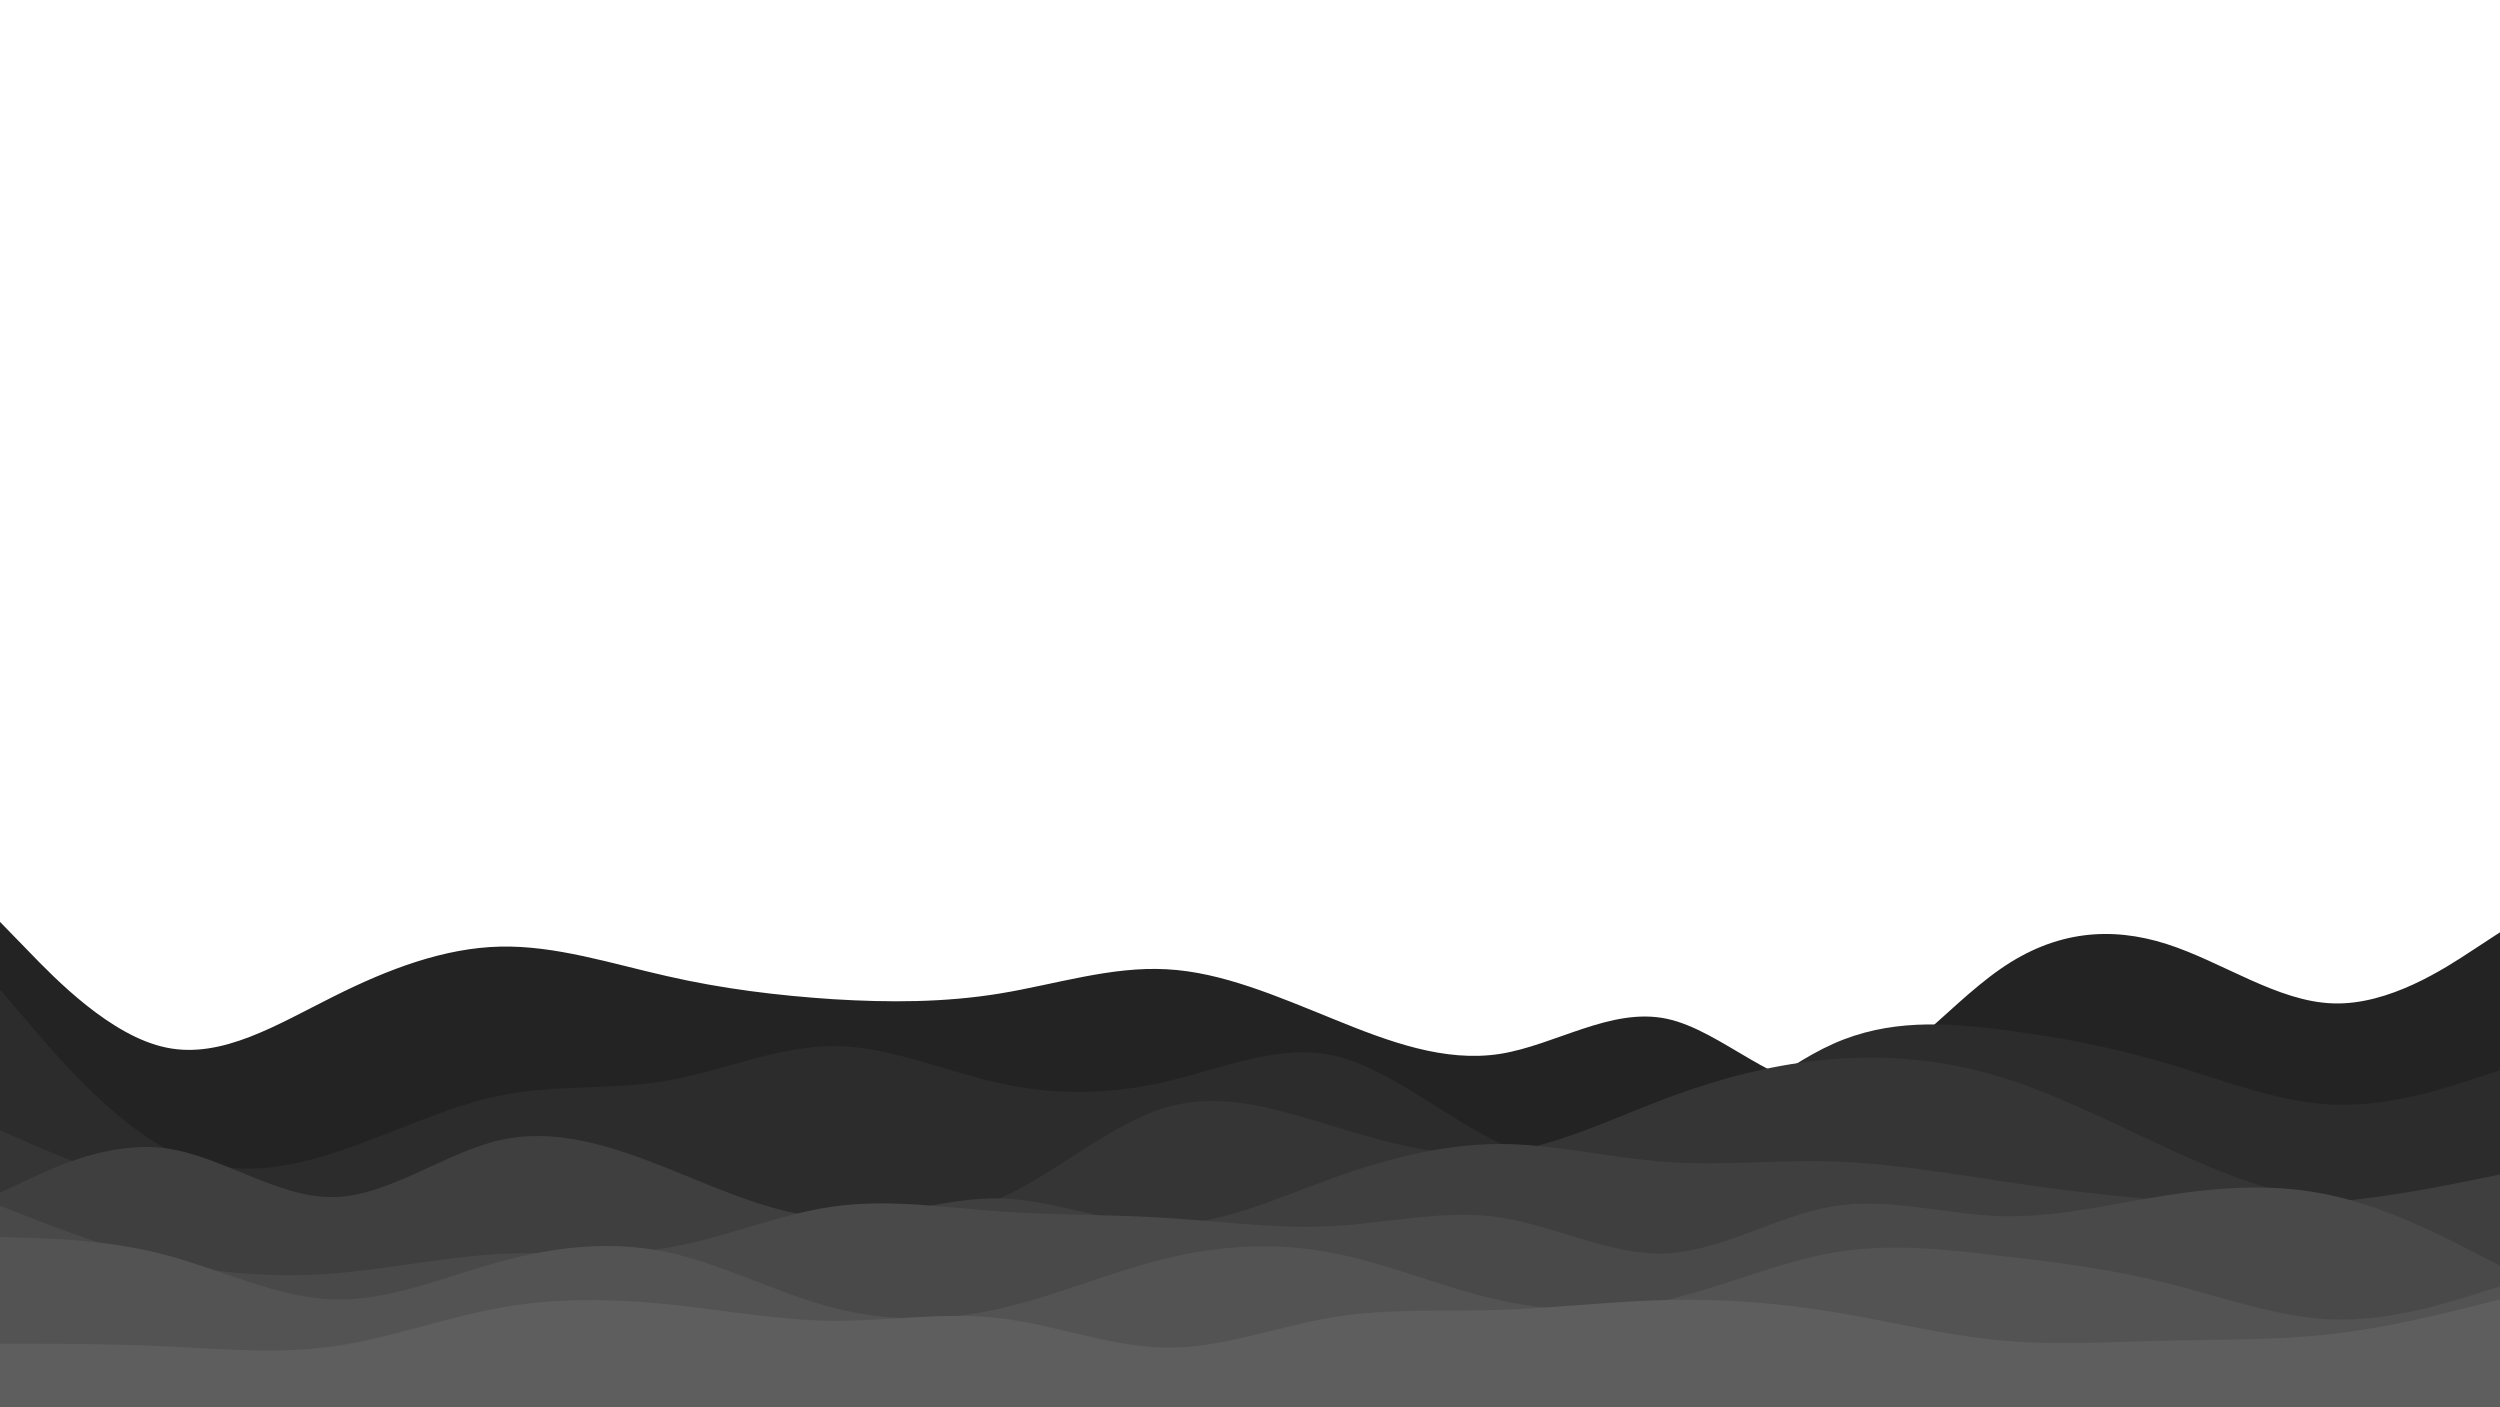
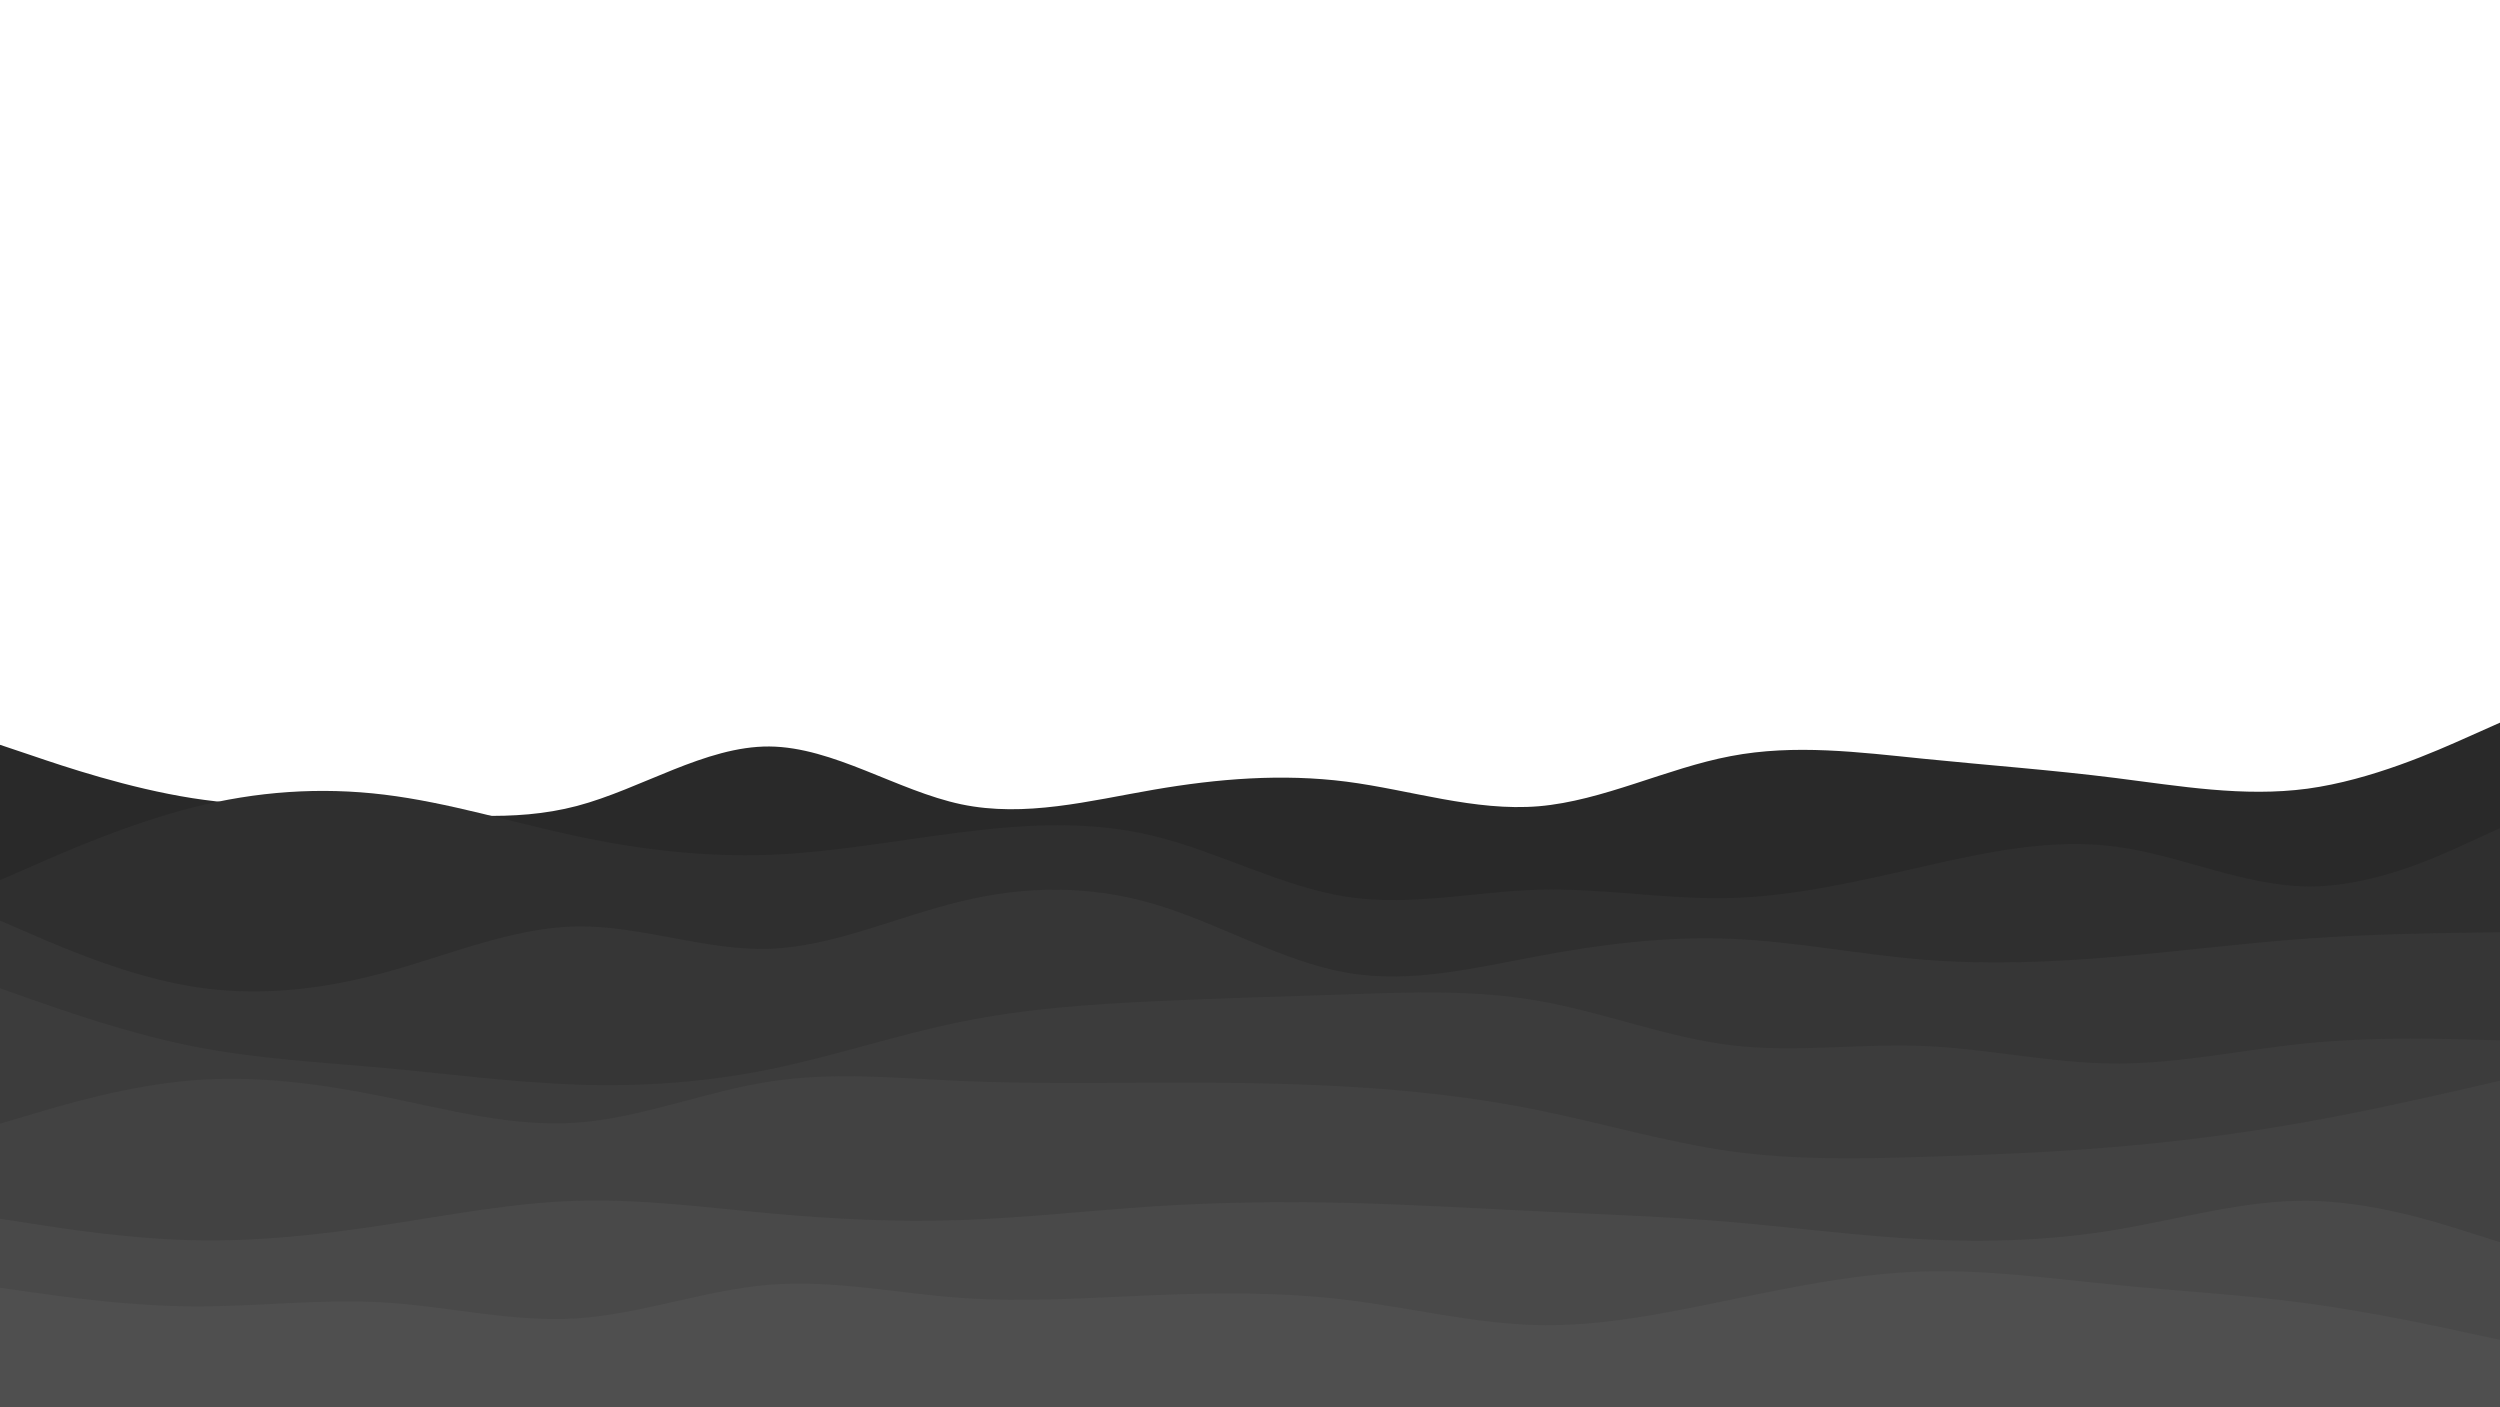
- <svg xmlns="http://www.w3.org/2000/svg" id="visual" viewBox="0 0 960 540" width="1920" height="1080" version="1.1">
-   <path d="M0 354L10.7 365C21.3 376 42.7 398 64 402.3C85.3 406.7 106.7 393.3 128 382.7C149.3 372 170.7 364 192 363.5C213.3 363 234.7 370 256 374.8C277.3 379.7 298.7 382.3 320 383.7C341.3 385 362.7 385 384 381.5C405.3 378 426.7 371 448 372.2C469.3 373.3 490.7 382.7 512 391.3C533.3 400 554.7 408 576 404.7C597.3 401.3 618.7 386.7 640 391.2C661.3 395.7 682.7 419.3 704 417.2C725.3 415 746.7 387 768 372.2C789.3 357.3 810.7 355.7 832 362.5C853.3 369.3 874.7 384.7 896 385.3C917.3 386 938.7 372 949.3 365L960 358L960 541L949.3 541C938.7 541 917.3 541 896 541C874.7 541 853.3 541 832 541C810.7 541 789.3 541 768 541C746.7 541 725.3 541 704 541C682.7 541 661.3 541 640 541C618.7 541 597.3 541 576 541C554.7 541 533.3 541 512 541C490.7 541 469.3 541 448 541C426.7 541 405.3 541 384 541C362.7 541 341.3 541 320 541C298.7 541 277.3 541 256 541C234.7 541 213.3 541 192 541C170.7 541 149.3 541 128 541C106.7 541 85.3 541 64 541C42.7 541 21.3 541 10.7 541L0 541Z" fill="#232323" />
-   <path d="M0 380L10.7 392.5C21.3 405 42.7 430 64 441.2C85.3 452.3 106.7 449.7 128 442.8C149.3 436 170.7 425 192 420.7C213.3 416.3 234.7 418.7 256 415C277.3 411.3 298.7 401.7 320 401.7C341.3 401.7 362.7 411.3 384 416C405.3 420.7 426.7 420.3 448 415.3C469.3 410.3 490.7 400.7 512 405.3C533.3 410 554.7 429 576 439C597.3 449 618.7 450 640 440.3C661.3 430.7 682.7 410.3 704 400.8C725.3 391.3 746.7 392.7 768 395.3C789.3 398 810.7 402 832 408.3C853.3 414.7 874.7 423.3 896 424.2C917.3 425 938.7 418 949.3 414.5L960 411L960 541L949.3 541C938.7 541 917.3 541 896 541C874.7 541 853.3 541 832 541C810.7 541 789.3 541 768 541C746.7 541 725.3 541 704 541C682.7 541 661.3 541 640 541C618.7 541 597.3 541 576 541C554.7 541 533.3 541 512 541C490.7 541 469.3 541 448 541C426.7 541 405.3 541 384 541C362.7 541 341.3 541 320 541C298.7 541 277.3 541 256 541C234.7 541 213.3 541 192 541C170.7 541 149.3 541 128 541C106.7 541 85.3 541 64 541C42.7 541 21.3 541 10.7 541L0 541Z" fill="#2c2c2c" />
-   <path d="M0 434L10.7 438.7C21.3 443.3 42.7 452.7 64 456.5C85.3 460.3 106.7 458.7 128 459.7C149.3 460.7 170.7 464.3 192 464.7C213.3 465 234.7 462 256 462.2C277.3 462.3 298.7 465.7 320 467.5C341.3 469.3 362.7 469.7 384 460.2C405.3 450.7 426.7 431.3 448 425.2C469.3 419 490.7 426 512 432.5C533.3 439 554.7 445 576 442.7C597.3 440.3 618.7 429.7 640 421.7C661.3 413.7 682.7 408.3 704 406.7C725.3 405 746.7 407 768 413.5C789.3 420 810.7 431 832 440.8C853.3 450.7 874.7 459.3 896 461C917.3 462.7 938.7 457.3 949.3 454.7L960 452L960 541L949.3 541C938.7 541 917.3 541 896 541C874.7 541 853.3 541 832 541C810.7 541 789.3 541 768 541C746.7 541 725.3 541 704 541C682.7 541 661.3 541 640 541C618.7 541 597.3 541 576 541C554.7 541 533.3 541 512 541C490.7 541 469.3 541 448 541C426.7 541 405.3 541 384 541C362.7 541 341.3 541 320 541C298.7 541 277.3 541 256 541C234.7 541 213.3 541 192 541C170.7 541 149.3 541 128 541C106.7 541 85.3 541 64 541C42.7 541 21.3 541 10.7 541L0 541Z" fill="#353535" />
-   <path d="M0 458L10.7 453C21.3 448 42.7 438 64 441C85.3 444 106.7 460 128 459.7C149.3 459.3 170.7 442.7 192 437.8C213.3 433 234.7 440 256 448.5C277.3 457 298.7 467 320 467.7C341.3 468.3 362.7 459.7 384 460.2C405.3 460.7 426.7 470.3 448 470.2C469.3 470 490.7 460 512 452.3C533.3 444.7 554.7 439.3 576 439.3C597.3 439.3 618.7 444.7 640 446.2C661.3 447.7 682.7 445.3 704 446C725.3 446.7 746.7 450.3 768 453.5C789.3 456.7 810.7 459.3 832 461C853.3 462.7 874.7 463.3 896 461.5C917.3 459.7 938.7 455.3 949.3 453.2L960 451L960 541L949.3 541C938.7 541 917.3 541 896 541C874.7 541 853.3 541 832 541C810.7 541 789.3 541 768 541C746.7 541 725.3 541 704 541C682.7 541 661.3 541 640 541C618.7 541 597.3 541 576 541C554.7 541 533.3 541 512 541C490.7 541 469.3 541 448 541C426.7 541 405.3 541 384 541C362.7 541 341.3 541 320 541C298.7 541 277.3 541 256 541C234.7 541 213.3 541 192 541C170.7 541 149.3 541 128 541C106.7 541 85.3 541 64 541C42.7 541 21.3 541 10.7 541L0 541Z" fill="#3f3f3f" />
-   <path d="M0 463L10.7 467.2C21.3 471.3 42.7 479.7 64 484.5C85.3 489.3 106.7 490.7 128 489C149.3 487.3 170.7 482.7 192 481.5C213.3 480.3 234.7 482.7 256 479.2C277.3 475.7 298.7 466.3 320 463.3C341.3 460.3 362.7 463.7 384 465.2C405.3 466.7 426.7 466.3 448 467.7C469.3 469 490.7 472 512 470.8C533.3 469.7 554.7 464.3 576 467.5C597.3 470.7 618.7 482.3 640 481.3C661.3 480.3 682.7 466.7 704 463.2C725.3 459.7 746.7 466.3 768 467C789.3 467.7 810.7 462.3 832 459C853.3 455.7 874.7 454.3 896 459.2C917.3 464 938.7 475 949.3 480.5L960 486L960 541L949.3 541C938.7 541 917.3 541 896 541C874.7 541 853.3 541 832 541C810.7 541 789.3 541 768 541C746.7 541 725.3 541 704 541C682.7 541 661.3 541 640 541C618.7 541 597.3 541 576 541C554.7 541 533.3 541 512 541C490.7 541 469.3 541 448 541C426.7 541 405.3 541 384 541C362.7 541 341.3 541 320 541C298.7 541 277.3 541 256 541C234.7 541 213.3 541 192 541C170.7 541 149.3 541 128 541C106.7 541 85.3 541 64 541C42.7 541 21.3 541 10.7 541L0 541Z" fill="#494949" />
-   <path d="M0 475L10.7 475.3C21.3 475.7 42.7 476.3 64 482C85.3 487.7 106.7 498.3 128 499C149.3 499.7 170.7 490.3 192 484.5C213.3 478.7 234.7 476.3 256 480.8C277.3 485.3 298.7 496.7 320 502.2C341.3 507.7 362.7 507.3 384 502.5C405.3 497.7 426.7 488.3 448 483.2C469.3 478 490.7 477 512 481.2C533.3 485.3 554.7 494.7 576 499.3C597.3 504 618.7 504 640 499.2C661.3 494.3 682.7 484.7 704 481C725.3 477.3 746.7 479.7 768 482.2C789.3 484.7 810.7 487.3 832 492.7C853.3 498 874.7 506 896 506.7C917.3 507.3 938.7 500.7 949.3 497.3L960 494L960 541L949.3 541C938.7 541 917.3 541 896 541C874.7 541 853.3 541 832 541C810.7 541 789.3 541 768 541C746.7 541 725.3 541 704 541C682.7 541 661.3 541 640 541C618.7 541 597.3 541 576 541C554.7 541 533.3 541 512 541C490.7 541 469.3 541 448 541C426.7 541 405.3 541 384 541C362.7 541 341.3 541 320 541C298.7 541 277.3 541 256 541C234.7 541 213.3 541 192 541C170.7 541 149.3 541 128 541C106.7 541 85.3 541 64 541C42.7 541 21.3 541 10.7 541L0 541Z" fill="#535353" />
-   <path d="M0 516L10.7 516C21.3 516 42.7 516 64 517C85.3 518 106.7 520 128 517C149.3 514 170.7 506 192 502.2C213.3 498.3 234.7 498.7 256 500.8C277.3 503 298.7 507 320 507.2C341.3 507.3 362.7 503.7 384 506.2C405.3 508.7 426.7 517.3 448 517.5C469.3 517.7 490.7 509.3 512 505.8C533.3 502.3 554.7 503.7 576 503C597.3 502.3 618.7 499.7 640 499.2C661.3 498.7 682.7 500.3 704 503.8C725.3 507.3 746.7 512.7 768 514.7C789.3 516.7 810.7 515.3 832 514.8C853.3 514.3 874.7 514.7 896 512.2C917.3 509.7 938.7 504.3 949.3 501.7L960 499L960 541L949.3 541C938.7 541 917.3 541 896 541C874.7 541 853.3 541 832 541C810.7 541 789.3 541 768 541C746.7 541 725.3 541 704 541C682.7 541 661.3 541 640 541C618.7 541 597.3 541 576 541C554.7 541 533.3 541 512 541C490.7 541 469.3 541 448 541C426.7 541 405.3 541 384 541C362.7 541 341.3 541 320 541C298.7 541 277.3 541 256 541C234.7 541 213.3 541 192 541C170.7 541 149.3 541 128 541C106.7 541 85.3 541 64 541C42.7 541 21.3 541 10.7 541L0 541Z" fill="#5e5e5e" />
+ <svg xmlns="http://www.w3.org/2000/svg" id="visual" viewBox="0 0 1920 1080" width="1920" height="1080" version="1.1">
+   <path d="M0 572L24.7 580.3C49.3 588.7 98.7 605.3 147.8 613C197 620.7 246 619.3 295.2 622.2C344.3 625 393.7 632 443 619C492.3 606 541.7 573 590.8 573.3C640 573.7 689 607.3 738.2 617.7C787.3 628 836.7 615 886 606.5C935.3 598 984.7 594 1034 600.3C1083.3 606.7 1132.7 623.3 1181.8 619.2C1231 615 1280 590 1329.2 580.7C1378.3 571.3 1427.7 577.7 1477 582.7C1526.3 587.7 1575.7 591.3 1624.8 597.5C1674 603.7 1723 612.3 1772.2 605.7C1821.3 599 1870.7 577 1895.3 566L1920 555L1920 1081L1895.3 1081C1870.7 1081 1821.3 1081 1772.2 1081C1723 1081 1674 1081 1624.8 1081C1575.7 1081 1526.3 1081 1477 1081C1427.7 1081 1378.3 1081 1329.2 1081C1280 1081 1231 1081 1181.8 1081C1132.7 1081 1083.3 1081 1034 1081C984.7 1081 935.3 1081 886 1081C836.7 1081 787.3 1081 738.2 1081C689 1081 640 1081 590.8 1081C541.7 1081 492.3 1081 443 1081C393.7 1081 344.3 1081 295.2 1081C246 1081 197 1081 147.8 1081C98.7 1081 49.3 1081 24.7 1081L0 1081Z" fill="#292929" />
+   <path d="M0 676L24.7 665.2C49.3 654.3 98.7 632.7 147.8 620.2C197 607.7 246 604.3 295.2 610.3C344.3 616.3 393.7 631.7 443 642.2C492.3 652.7 541.7 658.3 590.8 656.5C640 654.7 689 645.3 738.2 639.2C787.3 633 836.7 630 886 642C935.3 654 984.7 681 1034 688.7C1083.3 696.3 1132.7 684.7 1181.8 683.3C1231 682 1280 691 1329.2 689.7C1378.3 688.3 1427.7 676.7 1477 665.5C1526.3 654.3 1575.7 643.7 1624.8 650.2C1674 656.7 1723 680.3 1772.2 680.8C1821.3 681.3 1870.7 658.7 1895.3 647.3L1920 636L1920 1081L1895.3 1081C1870.7 1081 1821.3 1081 1772.2 1081C1723 1081 1674 1081 1624.8 1081C1575.7 1081 1526.3 1081 1477 1081C1427.7 1081 1378.3 1081 1329.2 1081C1280 1081 1231 1081 1181.8 1081C1132.7 1081 1083.3 1081 1034 1081C984.7 1081 935.3 1081 886 1081C836.7 1081 787.3 1081 738.2 1081C689 1081 640 1081 590.8 1081C541.7 1081 492.3 1081 443 1081C393.7 1081 344.3 1081 295.2 1081C246 1081 197 1081 147.8 1081C98.7 1081 49.3 1081 24.7 1081L0 1081Z" fill="#2f2f2f" />
+   <path d="M0 707L24.7 717.7C49.3 728.3 98.7 749.7 147.8 757.7C197 765.7 246 760.3 295.2 747C344.3 733.7 393.7 712.3 443 711.5C492.3 710.7 541.7 730.3 590.8 728.7C640 727 689 704 738.2 692.2C787.3 680.3 836.7 679.7 886 694.2C935.3 708.7 984.7 738.3 1034 747C1083.3 755.7 1132.7 743.3 1181.8 734.2C1231 725 1280 719 1329.2 721C1378.3 723 1427.7 733 1477 737C1526.3 741 1575.7 739 1624.8 734.8C1674 730.7 1723 724.3 1772.2 720.8C1821.3 717.3 1870.7 716.7 1895.3 716.3L1920 716L1920 1081L1895.3 1081C1870.7 1081 1821.3 1081 1772.2 1081C1723 1081 1674 1081 1624.8 1081C1575.7 1081 1526.3 1081 1477 1081C1427.7 1081 1378.3 1081 1329.2 1081C1280 1081 1231 1081 1181.8 1081C1132.7 1081 1083.3 1081 1034 1081C984.7 1081 935.3 1081 886 1081C836.7 1081 787.3 1081 738.2 1081C689 1081 640 1081 590.8 1081C541.7 1081 492.3 1081 443 1081C393.7 1081 344.3 1081 295.2 1081C246 1081 197 1081 147.8 1081C98.7 1081 49.3 1081 24.7 1081L0 1081Z" fill="#363636" />
+   <path d="M0 759L24.7 767.7C49.3 776.3 98.7 793.7 147.8 803.5C197 813.3 246 815.7 295.2 820.2C344.3 824.7 393.7 831.3 443 833C492.3 834.7 541.7 831.3 590.8 821.3C640 811.3 689 794.7 738.2 784.7C787.3 774.7 836.7 771.3 886 769C935.3 766.7 984.7 765.3 1034 763.7C1083.3 762 1132.7 760 1181.8 768.7C1231 777.3 1280 796.7 1329.2 802.7C1378.3 808.7 1427.7 801.3 1477 803.3C1526.3 805.3 1575.7 816.7 1624.8 816.8C1674 817 1723 806 1772.2 801.2C1821.3 796.3 1870.7 797.7 1895.3 798.3L1920 799L1920 1081L1895.3 1081C1870.7 1081 1821.3 1081 1772.2 1081C1723 1081 1674 1081 1624.8 1081C1575.7 1081 1526.3 1081 1477 1081C1427.7 1081 1378.3 1081 1329.2 1081C1280 1081 1231 1081 1181.8 1081C1132.7 1081 1083.3 1081 1034 1081C984.7 1081 935.3 1081 886 1081C836.7 1081 787.3 1081 738.2 1081C689 1081 640 1081 590.8 1081C541.7 1081 492.3 1081 443 1081C393.7 1081 344.3 1081 295.2 1081C246 1081 197 1081 147.8 1081C98.7 1081 49.3 1081 24.7 1081L0 1081Z" fill="#3c3c3c" />
+   <path d="M0 863L24.7 855.7C49.3 848.3 98.7 833.7 147.8 829.7C197 825.7 246 832.3 295.2 842.3C344.3 852.3 393.7 865.7 443 862.2C492.3 858.7 541.7 838.3 590.8 830.7C640 823 689 828 738.2 830.2C787.3 832.3 836.7 831.7 886 831.5C935.3 831.3 984.7 831.7 1034 834.5C1083.3 837.3 1132.7 842.7 1181.8 852.7C1231 862.7 1280 877.3 1329.2 884.2C1378.3 891 1427.7 890 1477 888.5C1526.3 887 1575.7 885 1624.8 880.8C1674 876.7 1723 870.3 1772.2 861.5C1821.3 852.7 1870.7 841.3 1895.3 835.7L1920 830L1920 1081L1895.3 1081C1870.7 1081 1821.3 1081 1772.2 1081C1723 1081 1674 1081 1624.8 1081C1575.7 1081 1526.3 1081 1477 1081C1427.7 1081 1378.3 1081 1329.2 1081C1280 1081 1231 1081 1181.8 1081C1132.7 1081 1083.3 1081 1034 1081C984.7 1081 935.3 1081 886 1081C836.7 1081 787.3 1081 738.2 1081C689 1081 640 1081 590.8 1081C541.7 1081 492.3 1081 443 1081C393.7 1081 344.3 1081 295.2 1081C246 1081 197 1081 147.8 1081C98.7 1081 49.3 1081 24.7 1081L0 1081Z" fill="#424242" />
+   <path d="M0 936L24.7 939.8C49.3 943.7 98.7 951.3 147.8 952.5C197 953.7 246 948.3 295.2 940.8C344.3 933.3 393.7 923.7 443 922.2C492.3 920.7 541.7 927.3 590.8 931.8C640 936.3 689 938.7 738.2 937C787.3 935.3 836.7 929.7 886 926.5C935.3 923.3 984.7 922.7 1034 923.8C1083.3 925 1132.7 928 1181.8 930.3C1231 932.7 1280 934.3 1329.2 938.5C1378.3 942.7 1427.7 949.3 1477 951.8C1526.3 954.3 1575.7 952.7 1624.8 944.5C1674 936.3 1723 921.7 1772.2 922.2C1821.3 922.7 1870.7 938.3 1895.3 946.2L1920 954L1920 1081L1895.3 1081C1870.7 1081 1821.3 1081 1772.2 1081C1723 1081 1674 1081 1624.8 1081C1575.7 1081 1526.3 1081 1477 1081C1427.7 1081 1378.3 1081 1329.2 1081C1280 1081 1231 1081 1181.8 1081C1132.7 1081 1083.3 1081 1034 1081C984.7 1081 935.3 1081 886 1081C836.7 1081 787.3 1081 738.2 1081C689 1081 640 1081 590.8 1081C541.7 1081 492.3 1081 443 1081C393.7 1081 344.3 1081 295.2 1081C246 1081 197 1081 147.8 1081C98.7 1081 49.3 1081 24.7 1081L0 1081Z" fill="#494949" />
+   <path d="M0 989L24.7 992.5C49.3 996 98.7 1003 147.8 1003.3C197 1003.7 246 997.3 295.2 1000.3C344.3 1003.3 393.7 1015.7 443 1012.5C492.3 1009.3 541.7 990.7 590.8 986.7C640 982.7 689 993.3 738.2 996.8C787.3 1000.3 836.7 996.7 886 994.7C935.3 992.7 984.7 992.3 1034 998.3C1083.3 1004.3 1132.7 1016.7 1181.8 1017.7C1231 1018.7 1280 1008.3 1329.2 998.2C1378.3 988 1427.7 978 1477 976.5C1526.3 975 1575.7 982 1624.8 986.8C1674 991.7 1723 994.3 1772.2 1001C1821.3 1007.7 1870.7 1018.3 1895.3 1023.7L1920 1029L1920 1081L1895.3 1081C1870.7 1081 1821.3 1081 1772.2 1081C1723 1081 1674 1081 1624.8 1081C1575.7 1081 1526.3 1081 1477 1081C1427.7 1081 1378.3 1081 1329.2 1081C1280 1081 1231 1081 1181.8 1081C1132.7 1081 1083.3 1081 1034 1081C984.7 1081 935.3 1081 886 1081C836.7 1081 787.3 1081 738.2 1081C689 1081 640 1081 590.8 1081C541.7 1081 492.3 1081 443 1081C393.7 1081 344.3 1081 295.2 1081C246 1081 197 1081 147.8 1081C98.7 1081 49.3 1081 24.7 1081L0 1081Z" fill="#4f4f4f" />
</svg>
